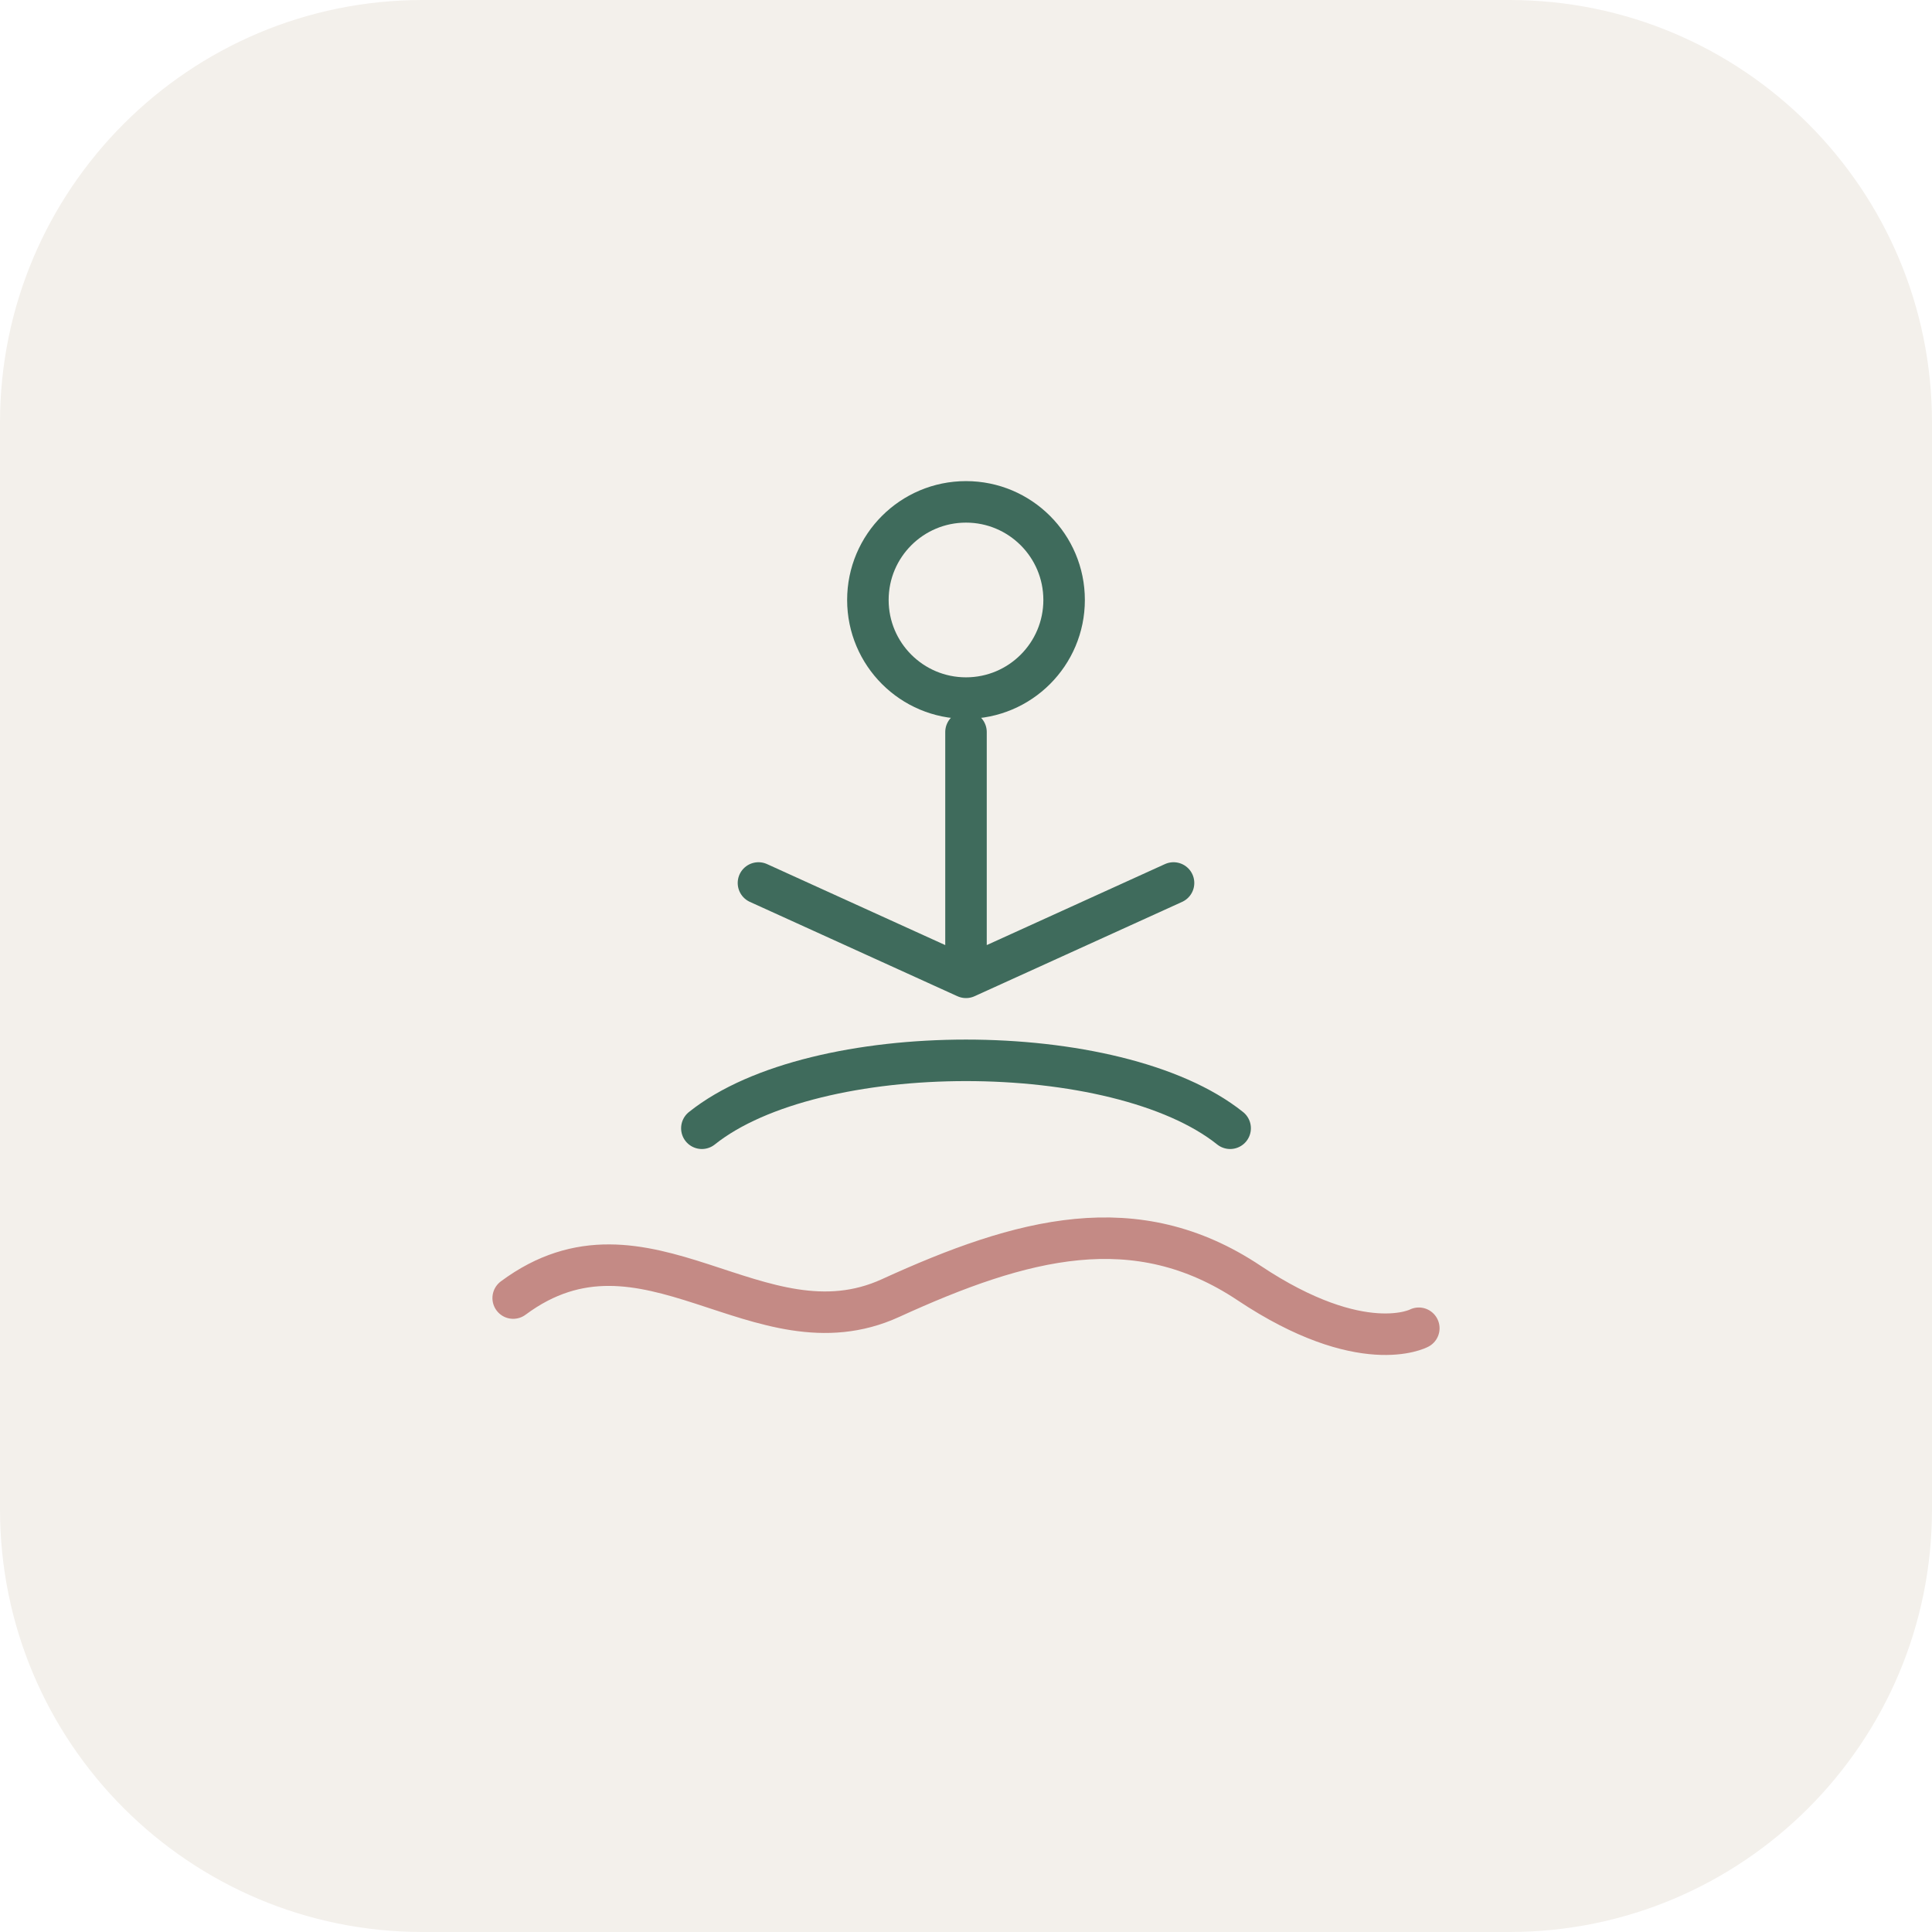
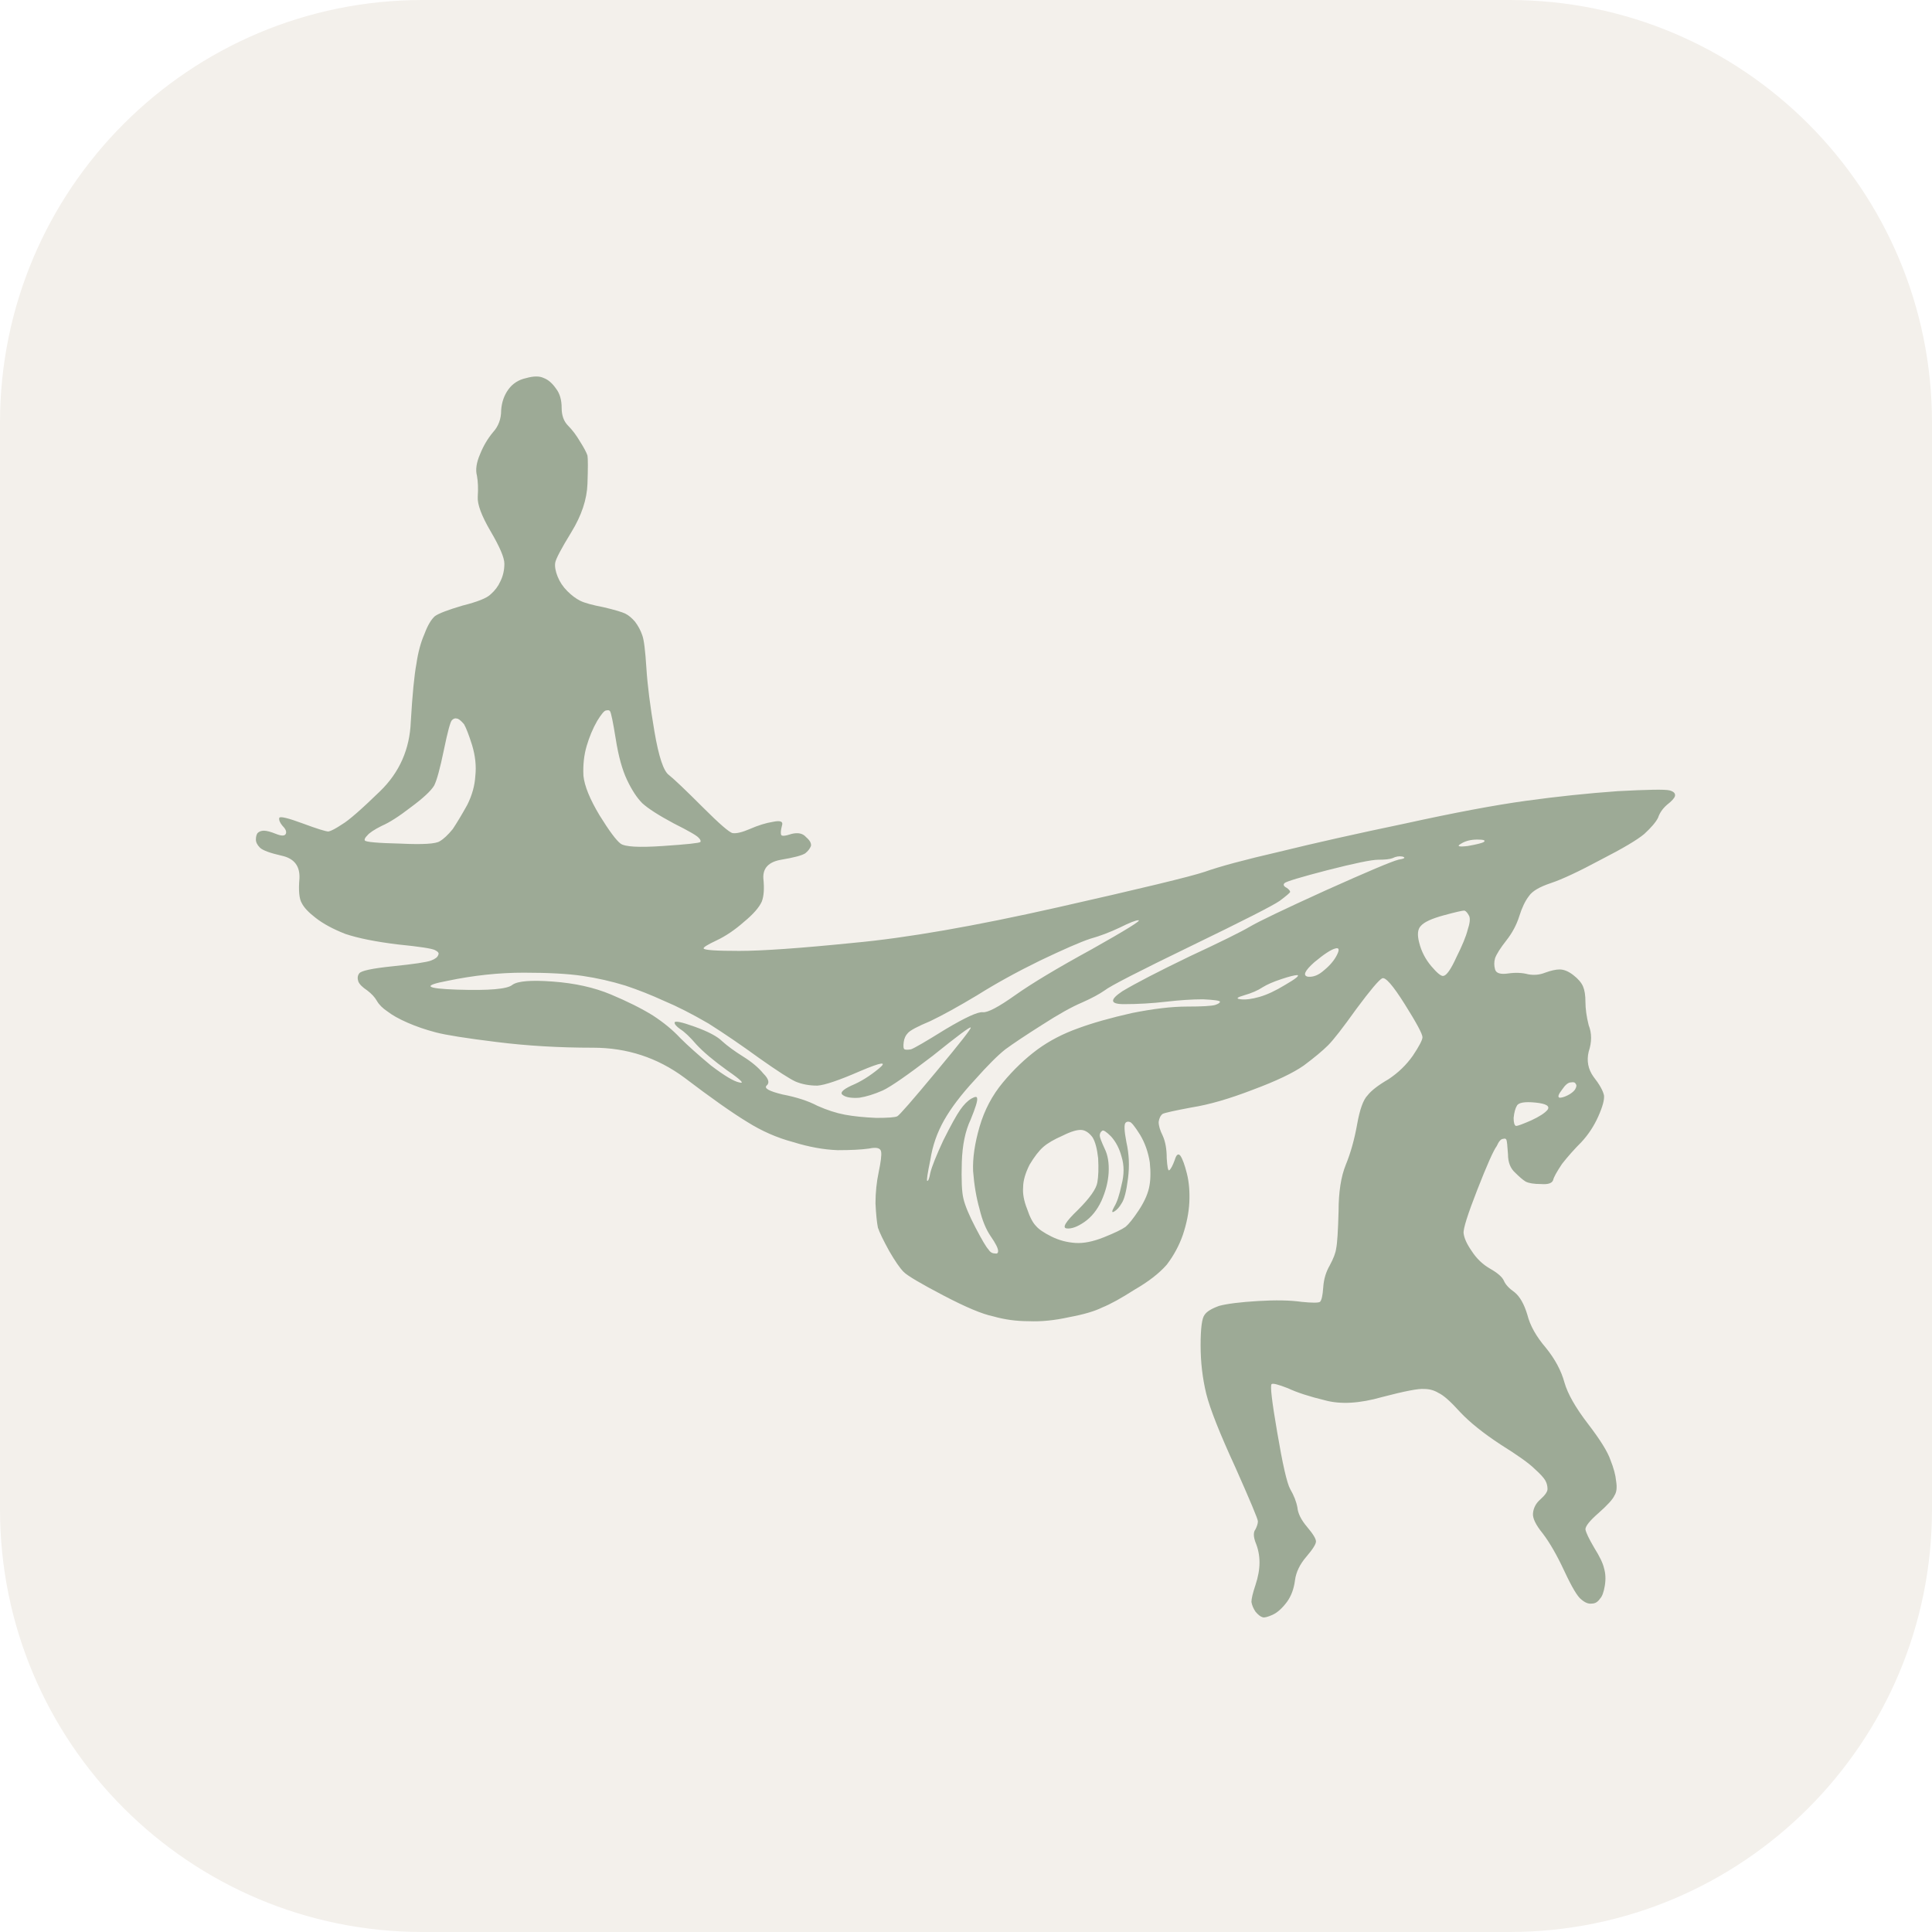
<svg xmlns="http://www.w3.org/2000/svg" viewBox="0 0 512 512">
  <rect width="512" height="512" rx="112" fill="#F3F0EB" />
-   <g transform="translate(96 84) scale(10)" fill="none" stroke="#3F6B5C" stroke-width="1.1" stroke-linecap="round" stroke-linejoin="round">
-     <circle cx="16" cy="7.5" r="2.6" />
-     <path d="M16 11v6.5M10.5 15l5.5 2.5 5.5-2.5M9 21.5c3-2.4 11-2.4 14 0" />
-     <path d="M4 26c3.5-2.6 6.5 1.6 10 0s6.5-2.4 9.5-.4 4.5 1.2 4.5 1.2" stroke="#C48A85" />
-   </g>
+   <path transform="translate(61.4 94.0) scale(2.138)" fill="#9DAA96" fill-rule="evenodd" d="M36.5 2.9Q35.1 3.2 34.3 4.3Q33.5 5.4 33.4 6.9Q33.4 8.5 32.4 9.6Q31.4 10.8 30.8 12.3Q30.1 13.9 30.4 15Q30.6 16.1 30.5 17.6Q30.4 19 32.1 21.9Q33.8 24.8 33.8 25.9Q33.8 27.1 33.3 28.1Q32.9 29 32.1 29.7Q31.4 30.4 28.6 31.1Q25.9 31.9 25.2 32.4Q24.5 33 23.9 34.6Q23.2 36.2 22.9 38.3Q22.5 40.4 22.2 45.5Q22 50.6 18.4 54.1Q14.9 57.5 13.7 58.2Q12.5 59 12 59.1Q11.5 59.1 8.8 58.1Q6.1 57.1 5.9 57.4Q5.8 57.8 6.3 58.4Q6.9 59 6.7 59.4Q6.5 59.8 5.5 59.4Q4.5 59 4 59Q3.5 59 3.2 59.3Q3 59.6 3 60.1Q3 60.6 3.5 61.1Q4 61.6 6.2 62.1Q8.5 62.6 8.4 64.9Q8.2 67.2 8.7 68Q9.1 68.8 10.4 69.8Q11.8 70.9 14.1 71.8Q16.5 72.6 20.6 73.1Q24.6 73.5 25.2 73.8Q25.8 74.1 25.6 74.4Q25.5 74.8 24.7 75.1Q23.9 75.4 20 75.8Q16.1 76.2 15.8 76.7Q15.5 77.1 15.7 77.7Q15.9 78.2 16.8 78.8Q17.6 79.4 18 80.1Q18.4 80.8 19.3 81.4Q20.2 82.1 21.8 82.8Q23.4 83.5 25.3 84Q27.2 84.5 32.9 85.2Q38.5 85.9 44.8 85.9Q51.1 85.9 56.1 89.6Q61.1 93.4 63.9 95.1Q66.6 96.8 69.6 97.6Q72.5 98.5 75.1 98.6Q77.6 98.6 79 98.4Q80.4 98.1 80.5 98.8Q80.6 99.4 80.2 101.3Q79.8 103.2 79.8 105.2Q79.9 107.2 80.1 108.2Q80.4 109.1 81.5 111.1Q82.6 113 83.3 113.7Q84 114.4 88.2 116.6Q92.4 118.8 94.4 119.2Q96.5 119.8 98.8 119.8Q101.1 119.9 103.8 119.3Q106.5 118.8 107.9 118.1Q109.4 117.5 111.9 115.9Q114.5 114.4 115.9 112.8Q117.2 111.1 117.9 109.1Q118.6 107 118.7 105.1Q118.8 103.1 118.4 101.5Q118 99.9 117.6 99.3Q117.2 98.8 116.9 99.8Q116.5 100.9 116.2 101.1Q116 101.2 115.9 99.6Q115.9 97.9 115.4 96.8Q114.9 95.8 114.9 95.1Q115 94.4 115.4 94.1Q115.8 93.9 119 93.3Q122.2 92.8 126.6 91.1Q130.9 89.5 132.9 88.1Q134.9 86.6 135.9 85.6Q136.9 84.6 139.4 81.1Q142 77.6 142.6 77.3Q143.2 77 145.4 80.5Q147.6 84 147.6 84.6Q147.6 85.1 146.4 86.9Q145.2 88.6 143.4 89.8Q141.5 90.9 140.8 91.8Q140 92.6 139.5 95.4Q139 98.2 138.1 100.4Q137.2 102.6 137.2 106.2Q137.1 109.9 136.9 110.8Q136.8 111.6 136.1 112.9Q135.4 114.1 135.3 115.6Q135.2 117.1 134.9 117.4Q134.6 117.6 132.6 117.4Q130.5 117.1 127.2 117.3Q123.9 117.5 122.4 117.9Q121 118.4 120.6 119Q120.1 119.6 120.1 122.8Q120.1 125.9 120.8 128.8Q121.5 131.6 124.4 137.9Q127.2 144.2 127.2 144.6Q127.2 145 126.9 145.6Q126.5 146.1 126.9 147.2Q127.4 148.4 127.4 149.7Q127.4 151 126.9 152.5Q126.4 154 126.4 154.6Q126.5 155.2 126.9 155.8Q127.4 156.4 127.8 156.5Q128.1 156.6 129 156.2Q129.9 155.8 130.8 154.6Q131.6 153.5 131.8 151.9Q132 150.4 133.2 149Q134.4 147.6 134.4 147.1Q134.4 146.6 133.3 145.3Q132.2 144 132.1 142.9Q131.9 141.8 131.2 140.6Q130.6 139.5 129.6 133.6Q128.6 127.8 128.9 127.6Q129.1 127.4 130.9 128.1Q132.6 128.9 135.5 129.6Q138.4 130.4 142.6 129.2Q146.8 128.1 147.8 128.2Q148.8 128.2 149.6 128.7Q150.5 129.1 152.3 131.1Q154.1 133 157.3 135.1Q160.5 137.1 161.5 138.1Q162.5 139 162.8 139.5Q163.1 140 163.1 140.6Q163.1 141.1 162.2 141.9Q161.4 142.6 161.3 143.6Q161.2 144.5 162.5 146.1Q163.8 147.8 165.2 150.8Q166.6 153.8 167.3 154.3Q168 154.9 168.6 154.8Q169.2 154.8 169.6 154.2Q170 153.8 170.2 152.6Q170.4 151.4 170.1 150.4Q169.9 149.5 168.9 147.9Q167.9 146.2 167.8 145.6Q167.8 145 169.4 143.6Q171.1 142.1 171.4 141.4Q171.8 140.8 171.6 139.6Q171.5 138.5 170.9 137Q170.4 135.5 168.1 132.5Q165.8 129.5 165.2 127.4Q164.6 125.2 162.9 123.1Q161.1 121 160.6 119Q160 117 159 116.2Q158 115.5 157.7 114.8Q157.4 114.1 156 113.3Q154.6 112.5 153.7 111.1Q152.8 109.8 152.7 108.9Q152.6 108.1 154.4 103.5Q156.2 98.9 156.8 98.1Q157.2 97.2 157.6 97.2Q157.9 97.1 158 97.3Q158.1 97.5 158.2 99.1Q158.2 100.6 159.1 101.4Q159.9 102.2 160.4 102.5Q161 102.8 162.3 102.8Q163.6 102.9 163.8 102.3Q163.9 101.8 164.9 100.3Q166 98.9 167.3 97.6Q168.6 96.2 169.4 94.4Q170.2 92.6 170.1 91.8Q169.9 90.9 168.8 89.5Q167.8 88.1 168.2 86.4Q168.8 84.6 168.2 83.1Q167.8 81.5 167.8 80.2Q167.8 79 167.5 78.3Q167.2 77.6 166.3 76.9Q165.4 76.2 164.6 76.2Q163.9 76.2 162.8 76.6Q161.8 77 160.7 76.8Q159.6 76.5 158.2 76.7Q156.8 76.9 156.6 76.2Q156.4 75.5 156.6 74.8Q156.9 74 158 72.6Q159.1 71.2 159.6 69.6Q160.1 68 160.8 67.1Q161.4 66.2 163.5 65.5Q165.6 64.8 169.7 62.6Q173.8 60.5 175.1 59.4Q176.4 58.2 176.8 57.4Q177.1 56.5 177.9 55.8Q178.8 55.1 178.9 54.7Q179 54.2 178.2 54Q177.4 53.8 171.8 54.1Q166.2 54.5 160.4 55.3Q154.6 56.1 145.5 58.1Q136.4 60 129.9 61.6Q123.4 63.1 120.6 64.1Q117.9 65 102.4 68.5Q86.9 72 77.1 72.9Q67.2 73.9 62.9 73.9Q58.6 73.9 58.5 73.6Q58.4 73.4 60.1 72.6Q61.8 71.8 63.5 70.3Q65.2 68.9 65.7 67.8Q66.1 66.8 65.9 64.9Q65.8 63 68.1 62.6Q70.5 62.2 71.1 61.8Q71.6 61.4 71.8 60.9Q71.9 60.4 71.2 59.8Q70.6 59.1 69.4 59.4Q68.2 59.8 68.1 59.5Q68 59.2 68.2 58.4Q68.5 57.6 67.1 57.9Q65.8 58.1 64.2 58.8Q62.8 59.4 62.1 59.3Q61.5 59.2 58.4 56.1Q55.2 52.9 54.2 52.1Q53.2 51.4 52.4 46.7Q51.6 42 51.4 38.8Q51.2 35.6 50.9 34.8Q50.6 33.9 50 33.1Q49.4 32.4 48.8 32.1Q48.2 31.8 46.1 31.3Q44 30.9 43.2 30.5Q42.4 30.1 41.6 29.3Q40.8 28.5 40.4 27.5Q40 26.5 40.1 25.8Q40.2 25.1 42.1 22Q44 18.9 44.1 16Q44.2 13.1 44.1 12.5Q43.9 11.9 43.2 10.8Q42.5 9.6 41.7 8.8Q40.9 8 40.9 6.6Q40.9 5.1 40.2 4.2Q39.5 3.2 38.7 2.9Q37.9 2.5 36.5 2.9ZM111.3 95.1Q111.6 95.1 112.6 96.7Q113.5 98.2 113.8 100.1Q114 102 113.7 103.3Q113.4 104.6 112.4 106.1Q111.4 107.6 110.8 108.1Q110.1 108.6 108.1 109.4Q106.1 110.2 104.6 110.1Q103 110 101.6 109.3Q100.2 108.6 99.7 108Q99.1 107.4 98.6 105.9Q98 104.4 98.1 103.2Q98.1 102 98.9 100.4Q99.8 98.9 100.6 98.2Q101.4 97.5 103 96.8Q104.6 96 105.4 96.1Q106.1 96.2 106.7 97Q107.2 97.8 107.4 99.6Q107.5 101.5 107.3 102.6Q107.1 103.8 104.9 106Q102.6 108.2 103.5 108.3Q104.4 108.4 105.7 107.5Q107 106.6 107.8 104.9Q108.6 103.1 108.7 101.4Q108.8 99.6 108.2 98.4Q107.6 97.1 107.6 96.8Q107.6 96.4 107.9 96.2Q108.1 96 109 96.9Q109.9 97.9 110.3 99.4Q110.8 101 110.3 102.9Q109.9 104.8 109.4 105.6Q108.9 106.5 109.4 106.2Q109.9 105.9 110.3 105.2Q110.8 104.5 111.1 102.1Q111.4 99.8 110.9 97.6Q110.5 95.5 110.8 95.2Q111 95 111.3 95.1ZM159.2 95.6Q158.9 95.5 158.9 94.6Q159 93.6 159.3 93.1Q159.6 92.5 161.6 92.7Q163.6 92.9 163.1 93.6Q162.6 94.2 161.1 94.9Q159.5 95.6 159.2 95.6ZM166 90.2Q166.5 90.1 166.6 90.4Q166.8 90.6 166.5 91.1Q166.2 91.5 165.6 91.8Q165 92.1 164.6 92.1Q164.2 92 164.9 91.1Q165.5 90.2 166 90.2ZM132.1 76.9Q132.5 77 130.6 78.1Q128.8 79.2 127.4 79.6Q126 80 125.1 79.9Q124.1 79.8 125.5 79.4Q126.9 79 127.8 78.4Q128.6 77.9 130.1 77.4Q131.6 76.9 132.1 76.9ZM27.9 78.7Q22 78.5 26.8 77.6Q31.6 76.6 36.2 76.6Q40.8 76.6 43.5 77Q46.2 77.4 48.8 78.2Q51.2 79 53.6 80.1Q56 81.1 59.1 82.9Q62.1 84.8 65.4 87.2Q68.8 89.6 69.9 90.1Q71.1 90.6 72.6 90.6Q74 90.5 77.9 88.8Q81.9 87.1 80.2 88.5Q78.5 89.9 76.8 90.6Q75.1 91.4 75.8 91.8Q76.4 92.2 77.8 92.1Q79.1 91.9 80.7 91.2Q82.2 90.5 86.9 86.9Q91.5 83.2 91.6 83.4Q91.8 83.5 87.3 88.9Q82.9 94.2 82.5 94.4Q82.1 94.6 79.9 94.6Q77.6 94.5 76 94.2Q74.4 93.9 72.6 93.1Q70.9 92.2 68.3 91.7Q65.8 91.1 66.3 90.6Q66.9 90.1 65.9 89.1Q65 88 63.4 87Q61.8 86 60.8 85.1Q59.9 84.2 57.4 83.3Q54.9 82.4 54.9 82.8Q54.9 83.1 55.6 83.6Q56.4 84.1 57.6 85.5Q58.9 86.9 61.4 88.7Q64 90.5 62.9 90.2Q61.9 90 59.4 88.1Q57 86.1 55.6 84.7Q54.2 83.2 52.2 81.9Q50.1 80.6 47 79.3Q43.9 78 39.8 77.7Q35.8 77.4 34.8 78.1Q33.9 78.9 27.9 78.7ZM136.8 73.6Q137.5 73.4 137 74.4Q136.5 75.4 135.4 76.3Q134.4 77.2 133.4 77.1Q132.4 76.9 134.2 75.3Q136 73.8 136.8 73.6ZM112.4 70.1Q113 70.1 106.6 73.7Q100.2 77.2 97.1 79.4Q94 81.6 93.1 81.5Q92.2 81.4 88.5 83.6Q84.8 85.9 84.2 86.1Q83.6 86.2 83.4 86.1Q83.2 86 83.3 85.2Q83.4 84.5 83.8 84.1Q84.2 83.6 86.6 82.6Q88.9 81.5 92.4 79.4Q95.9 77.2 100.2 75.1Q104.6 73 106.4 72.4Q108.2 71.9 110.1 71Q111.9 70.1 112.4 70.1ZM152.8 68.9Q153.1 69 153.4 69.6Q153.6 70.1 153.2 71.3Q152.9 72.5 151.8 74.7Q150.8 76.9 150.2 77Q149.8 77.1 148.7 75.8Q147.6 74.5 147.2 72.9Q146.8 71.4 147.4 70.8Q148 70.1 150.2 69.5Q152.4 68.9 152.8 68.9ZM145.1 62.2Q145.8 62.4 144.6 62.6Q143.4 62.9 135.6 66.4Q127.9 69.9 126.2 70.9Q124.5 71.9 118.7 74.6Q112.9 77.4 110.4 78.9Q108 80.5 110.6 80.5Q113.2 80.5 115.8 80.2Q118.4 79.9 120.4 79.9Q122.5 80 122.5 80.2Q122.5 80.4 121.9 80.6Q121.2 80.8 118.4 80.8Q115.6 80.8 111.6 81.6Q107.6 82.5 104.9 83.5Q102.1 84.5 99.9 86.1Q97.6 87.8 95.6 90.2Q93.6 92.6 92.7 95.7Q91.8 98.8 91.9 101.2Q92.1 103.8 92.7 105.9Q93.2 108 94.1 109.3Q95 110.6 95 111.1Q95 111.5 94.6 111.4Q94.1 111.4 93.8 110.9Q93.4 110.5 92.2 108.2Q91 105.9 90.7 104.6Q90.4 103.4 90.5 100.1Q90.6 96.9 91.6 94.8Q92.5 92.6 92.4 92.2Q92.4 91.8 91.7 92.2Q91 92.6 90.3 93.6Q89.6 94.6 88.2 97.4Q86.9 100.2 86.6 101.4Q86.4 102.5 86.2 102.4Q86.1 102.2 86.6 99.8Q87 97.2 88.3 94.9Q89.6 92.6 92.1 89.9Q94.5 87.2 95.9 86.1Q97.4 85 100.4 83.1Q103.5 81.1 105.4 80.3Q107.2 79.5 108.2 78.8Q109.2 78 118.9 73.3Q128.6 68.6 129.9 67.7Q131.1 66.8 131.2 66.6Q131.2 66.4 130.8 66.1Q130.2 65.8 130.5 65.5Q130.8 65.2 135.8 63.9Q140.9 62.6 142.1 62.6Q143.4 62.6 143.9 62.4Q144.5 62.1 145.1 62.2ZM154.4 60.1Q155.6 60.1 155.2 60.4Q154.9 60.6 153.2 60.9Q151.5 61.1 152.4 60.6Q153.2 60.1 154.4 60.1ZM27.9 45.1Q28.2 45.1 28.8 45.8Q29.2 46.5 29.8 48.4Q30.4 50.4 30.2 52.2Q30.1 54 29.2 55.8Q28.2 57.6 27.4 58.8Q26.5 59.9 25.8 60.3Q25.1 60.8 20.9 60.6Q16.6 60.5 16.5 60.2Q16.4 60 16.8 59.6Q17.2 59.1 18.6 58.4Q20 57.8 22.2 56.1Q24.5 54.4 25.1 53.4Q25.6 52.4 26.3 49Q27 45.6 27.3 45.3Q27.6 45 27.9 45.1ZM45.3 45.4Q46.1 44.1 46.4 44.1Q46.8 44 46.9 44.2Q47.1 44.5 47.6 47.6Q48.1 50.8 49 52.7Q49.9 54.6 50.9 55.6Q52 56.6 54.8 58.1Q57.6 59.5 57.9 59.9Q58.2 60.2 58.1 60.4Q57.9 60.6 53.4 60.9Q49 61.2 48.2 60.6Q47.4 60 45.6 57.1Q43.8 54.1 43.6 52.2Q43.5 50.2 44 48.5Q44.5 46.8 45.3 45.4Z" />
</svg>
